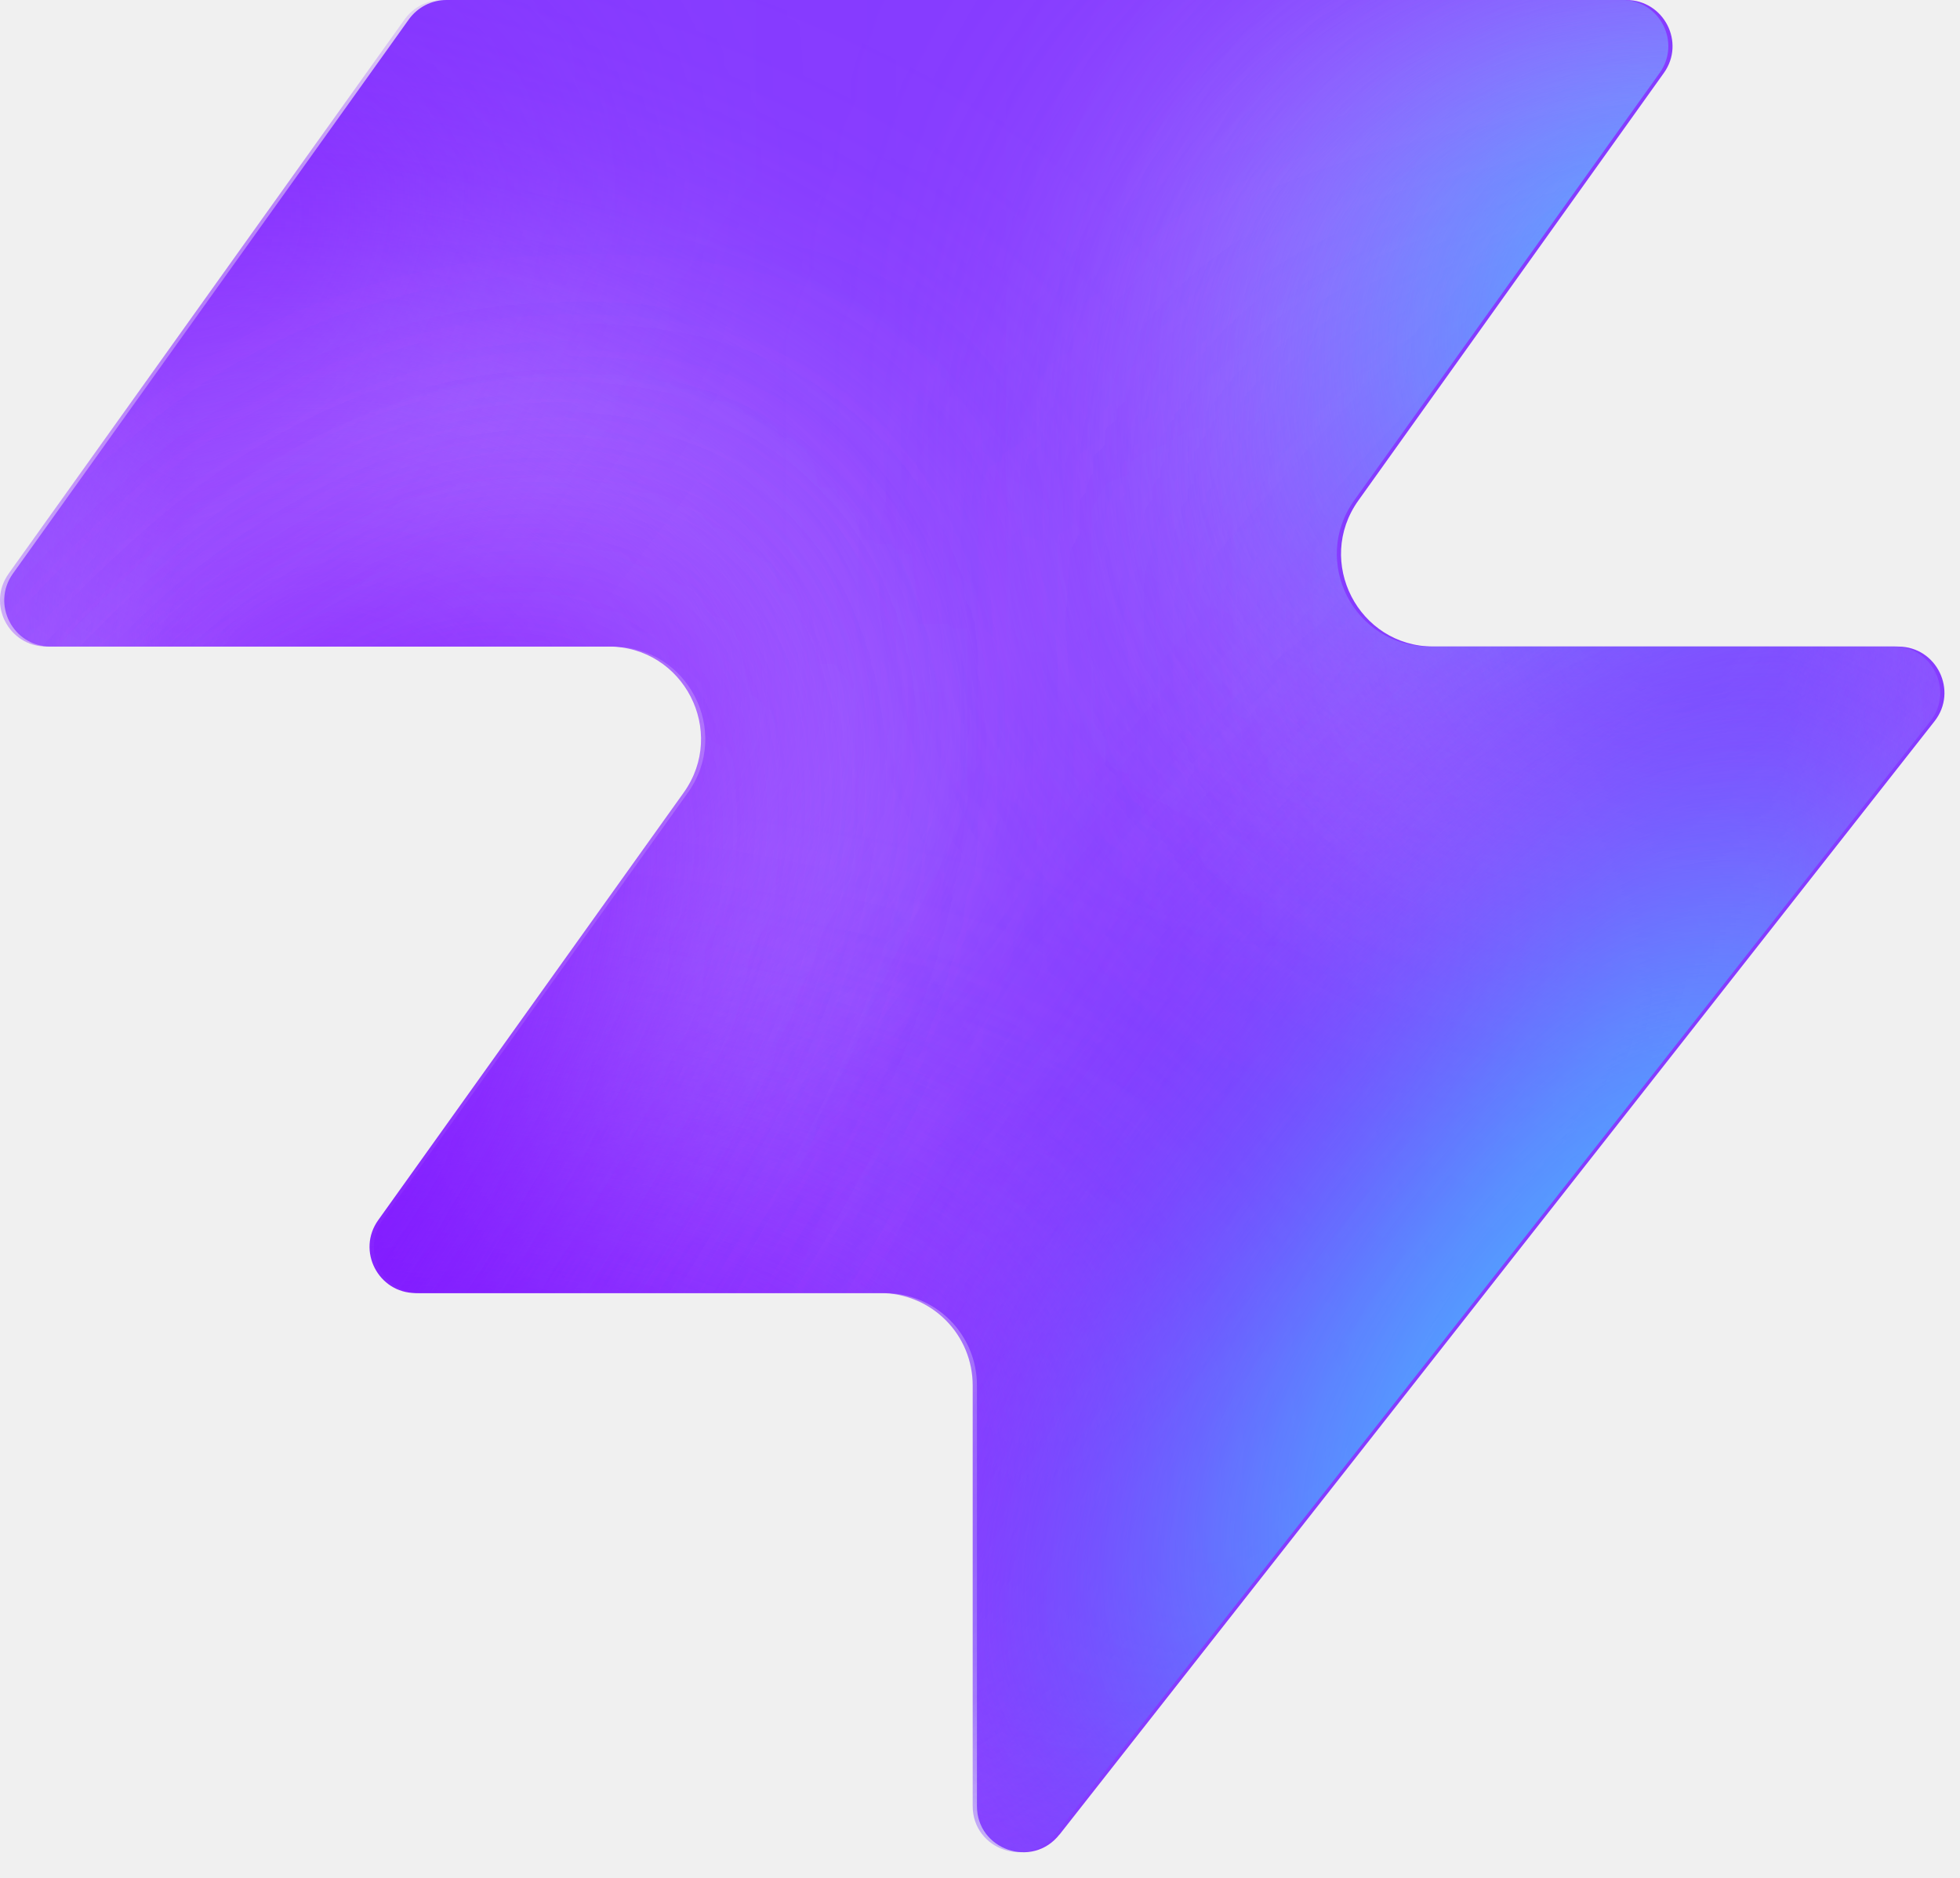
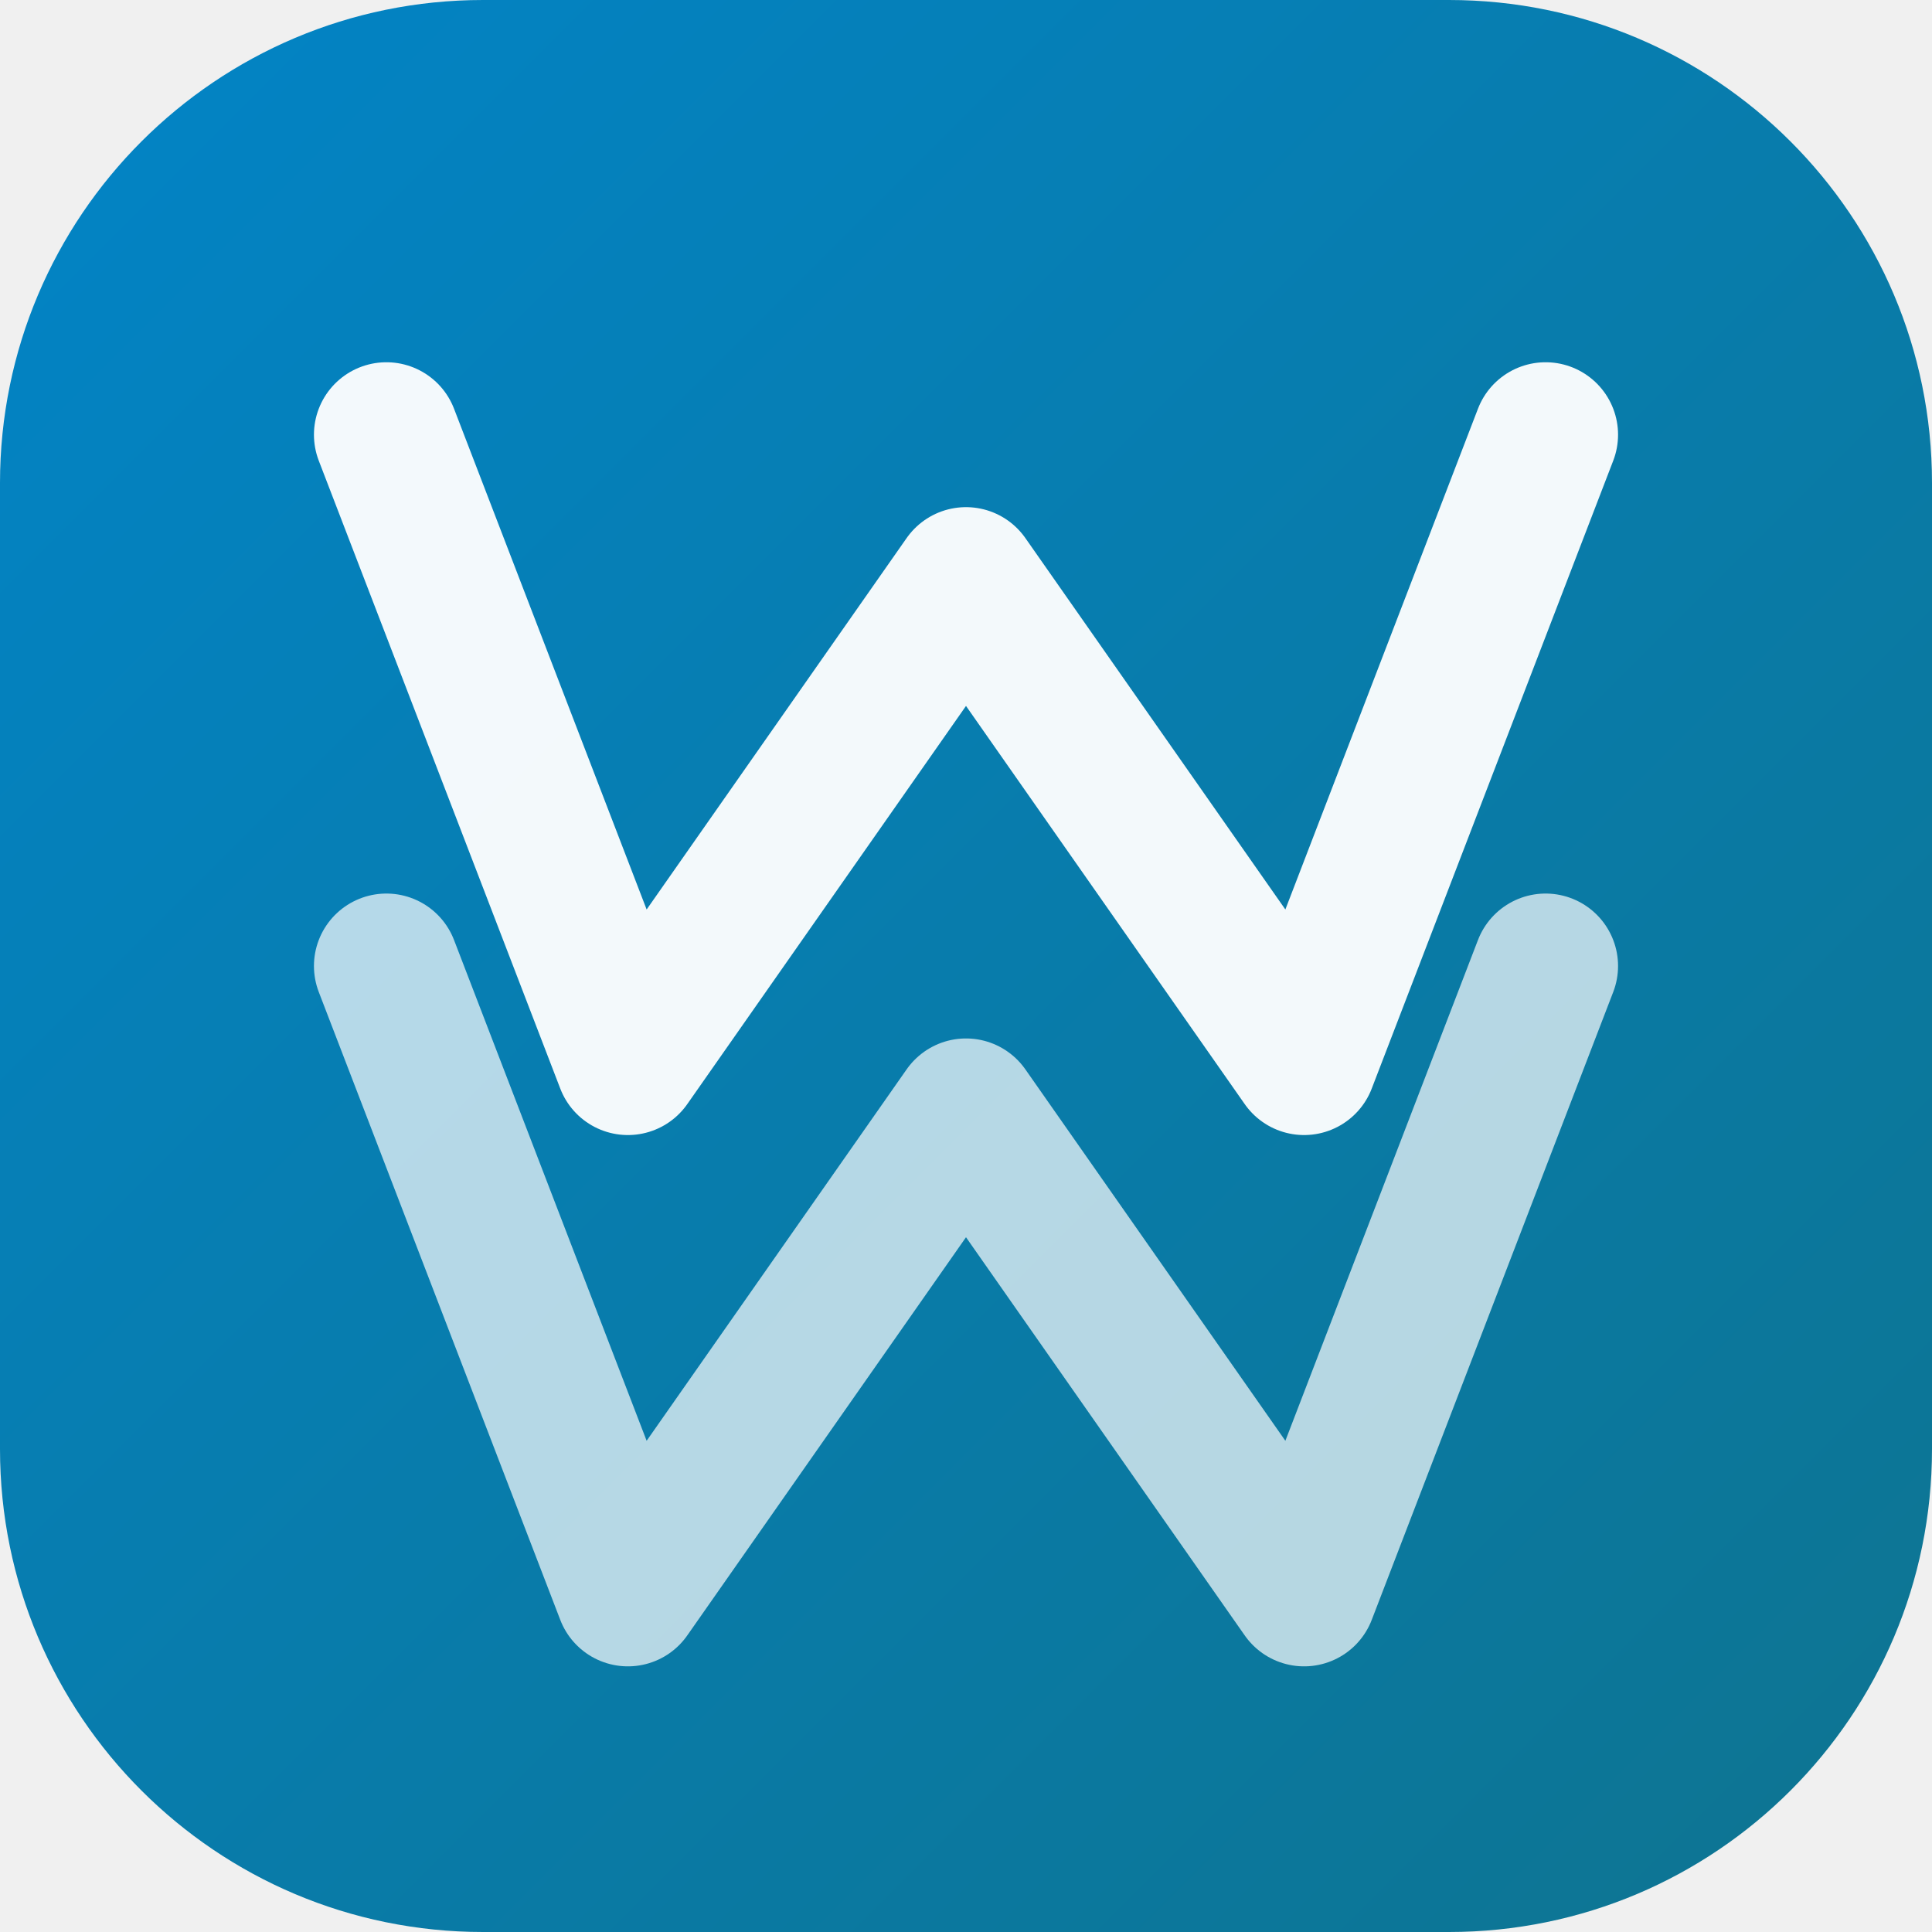
- <svg xmlns="http://www.w3.org/2000/svg" width="48" height="46" fill="none" viewBox="0 0 48 46">
-   <path fill="#863bff" d="M25.946 44.938c-.664.845-2.021.375-2.021-.698V33.937a2.26 2.26 0 0 0-2.262-2.262H10.287c-.92 0-1.456-1.04-.92-1.788l7.48-10.471c1.07-1.497 0-3.578-1.842-3.578H1.237c-.92 0-1.456-1.04-.92-1.788L10.013.474c.214-.297.556-.474.92-.474h28.894c.92 0 1.456 1.04.92 1.788l-7.48 10.471c-1.07 1.498 0 3.579 1.842 3.579h11.377c.943 0 1.473 1.088.89 1.83L25.947 44.94z" style="fill:#863bff;fill:color(display-p3 .525 .23 1);fill-opacity:1" />
-   <mask id="a" width="48" height="46" x="0" y="0" maskUnits="userSpaceOnUse" style="mask-type:alpha">
-     <path fill="#000" d="M25.842 44.938c-.664.844-2.021.375-2.021-.698V33.937a2.26 2.26 0 0 0-2.262-2.262H10.183c-.92 0-1.456-1.04-.92-1.788l7.48-10.471c1.07-1.498 0-3.579-1.842-3.579H1.133c-.92 0-1.456-1.04-.92-1.787L9.91.473c.214-.297.556-.474.92-.474h28.894c.92 0 1.456 1.04.92 1.788l-7.48 10.471c-1.07 1.498 0 3.578 1.842 3.578h11.377c.943 0 1.473 1.088.89 1.832L25.843 44.94z" style="fill:#000;fill-opacity:1" />
-   </mask>
-   <g mask="url(#a)">
-     <g filter="url(#b)">
-       <ellipse cx="5.508" cy="14.704" fill="#ede6ff" rx="5.508" ry="14.704" style="fill:#ede6ff;fill:color(display-p3 .927 .903 1);fill-opacity:1" transform="matrix(.00324 1 1 -.00324 -4.47 31.516)" />
-     </g>
-     <g filter="url(#c)">
-       <ellipse cx="10.399" cy="29.851" fill="#ede6ff" rx="10.399" ry="29.851" style="fill:#ede6ff;fill:color(display-p3 .927 .903 1);fill-opacity:1" transform="matrix(.00324 1 1 -.00324 -39.328 7.883)" />
-     </g>
-     <g filter="url(#d)">
-       <ellipse cx="5.508" cy="30.487" fill="#7e14ff" rx="5.508" ry="30.487" style="fill:#7e14ff;fill:color(display-p3 .492 .077 1);fill-opacity:1" transform="rotate(89.814 -25.913 -14.639)scale(1 -1)" />
-     </g>
-     <g filter="url(#e)">
-       <ellipse cx="5.508" cy="30.599" fill="#7e14ff" rx="5.508" ry="30.599" style="fill:#7e14ff;fill:color(display-p3 .492 .077 1);fill-opacity:1" transform="rotate(89.814 -32.644 -3.334)scale(1 -1)" />
-     </g>
-     <g filter="url(#f)">
-       <ellipse cx="5.508" cy="30.599" fill="#7e14ff" rx="5.508" ry="30.599" style="fill:#7e14ff;fill:color(display-p3 .492 .077 1);fill-opacity:1" transform="matrix(.00324 1 1 -.00324 -34.34 30.47)" />
-     </g>
-     <g filter="url(#g)">
-       <ellipse cx="14.072" cy="22.078" fill="#ede6ff" rx="14.072" ry="22.078" style="fill:#ede6ff;fill:color(display-p3 .927 .903 1);fill-opacity:1" transform="rotate(93.35 24.506 48.493)scale(-1 1)" />
-     </g>
-     <g filter="url(#h)">
-       <ellipse cx="3.47" cy="21.501" fill="#7e14ff" rx="3.47" ry="21.501" style="fill:#7e14ff;fill:color(display-p3 .492 .077 1);fill-opacity:1" transform="rotate(89.009 28.708 47.59)scale(-1 1)" />
-     </g>
-     <g filter="url(#i)">
-       <ellipse cx="3.47" cy="21.501" fill="#7e14ff" rx="3.47" ry="21.501" style="fill:#7e14ff;fill:color(display-p3 .492 .077 1);fill-opacity:1" transform="rotate(89.009 28.708 47.59)scale(-1 1)" />
-     </g>
-     <g filter="url(#j)">
-       <ellipse cx=".387" cy="8.972" fill="#7e14ff" rx="4.407" ry="29.108" style="fill:#7e14ff;fill:color(display-p3 .492 .077 1);fill-opacity:1" transform="rotate(39.51 .387 8.972)" />
-     </g>
-     <g filter="url(#k)">
-       <ellipse cx="47.523" cy="-6.092" fill="#7e14ff" rx="4.407" ry="29.108" style="fill:#7e14ff;fill:color(display-p3 .492 .077 1);fill-opacity:1" transform="rotate(37.892 47.523 -6.092)" />
-     </g>
-     <g filter="url(#l)">
-       <ellipse cx="41.412" cy="6.333" fill="#47bfff" rx="5.971" ry="9.665" style="fill:#47bfff;fill:color(display-p3 .28 .748 1);fill-opacity:1" transform="rotate(37.892 41.412 6.333)" />
-     </g>
-     <g filter="url(#m)">
-       <ellipse cx="-1.879" cy="38.332" fill="#7e14ff" rx="4.407" ry="29.108" style="fill:#7e14ff;fill:color(display-p3 .492 .077 1);fill-opacity:1" transform="rotate(37.892 -1.88 38.332)" />
-     </g>
-     <g filter="url(#n)">
-       <ellipse cx="-1.879" cy="38.332" fill="#7e14ff" rx="4.407" ry="29.108" style="fill:#7e14ff;fill:color(display-p3 .492 .077 1);fill-opacity:1" transform="rotate(37.892 -1.88 38.332)" />
-     </g>
-     <g filter="url(#o)">
-       <ellipse cx="35.651" cy="29.907" fill="#7e14ff" rx="4.407" ry="29.108" style="fill:#7e14ff;fill:color(display-p3 .492 .077 1);fill-opacity:1" transform="rotate(37.892 35.651 29.907)" />
-     </g>
-     <g filter="url(#p)">
-       <ellipse cx="38.418" cy="32.4" fill="#47bfff" rx="5.971" ry="15.297" style="fill:#47bfff;fill:color(display-p3 .28 .748 1);fill-opacity:1" transform="rotate(37.892 38.418 32.4)" />
-     </g>
-   </g>
+ <svg xmlns="http://www.w3.org/2000/svg" viewBox="0 0 40 40">
  <defs>
-     <filter id="b" width="60.045" height="41.654" x="-19.77" y="16.149" color-interpolation-filters="sRGB" filterUnits="userSpaceOnUse">
-       <feFlood flood-opacity="0" result="BackgroundImageFix" />
-       <feBlend in="SourceGraphic" in2="BackgroundImageFix" result="shape" />
-       <feGaussianBlur result="effect1_foregroundBlur_2002_17158" stdDeviation="7.659" />
-     </filter>
-     <filter id="c" width="90.34" height="51.437" x="-54.613" y="-7.533" color-interpolation-filters="sRGB" filterUnits="userSpaceOnUse">
-       <feFlood flood-opacity="0" result="BackgroundImageFix" />
-       <feBlend in="SourceGraphic" in2="BackgroundImageFix" result="shape" />
-       <feGaussianBlur result="effect1_foregroundBlur_2002_17158" stdDeviation="7.659" />
-     </filter>
-     <filter id="d" width="79.355" height="29.4" x="-49.64" y="2.03" color-interpolation-filters="sRGB" filterUnits="userSpaceOnUse">
-       <feFlood flood-opacity="0" result="BackgroundImageFix" />
-       <feBlend in="SourceGraphic" in2="BackgroundImageFix" result="shape" />
-       <feGaussianBlur result="effect1_foregroundBlur_2002_17158" stdDeviation="4.596" />
-     </filter>
-     <filter id="e" width="79.579" height="29.4" x="-45.045" y="20.029" color-interpolation-filters="sRGB" filterUnits="userSpaceOnUse">
-       <feFlood flood-opacity="0" result="BackgroundImageFix" />
-       <feBlend in="SourceGraphic" in2="BackgroundImageFix" result="shape" />
-       <feGaussianBlur result="effect1_foregroundBlur_2002_17158" stdDeviation="4.596" />
-     </filter>
-     <filter id="f" width="79.579" height="29.4" x="-43.513" y="21.178" color-interpolation-filters="sRGB" filterUnits="userSpaceOnUse">
-       <feFlood flood-opacity="0" result="BackgroundImageFix" />
-       <feBlend in="SourceGraphic" in2="BackgroundImageFix" result="shape" />
-       <feGaussianBlur result="effect1_foregroundBlur_2002_17158" stdDeviation="4.596" />
-     </filter>
-     <filter id="g" width="74.749" height="58.852" x="15.756" y="-17.901" color-interpolation-filters="sRGB" filterUnits="userSpaceOnUse">
-       <feFlood flood-opacity="0" result="BackgroundImageFix" />
-       <feBlend in="SourceGraphic" in2="BackgroundImageFix" result="shape" />
-       <feGaussianBlur result="effect1_foregroundBlur_2002_17158" stdDeviation="7.659" />
-     </filter>
-     <filter id="h" width="61.377" height="25.362" x="23.548" y="2.284" color-interpolation-filters="sRGB" filterUnits="userSpaceOnUse">
-       <feFlood flood-opacity="0" result="BackgroundImageFix" />
-       <feBlend in="SourceGraphic" in2="BackgroundImageFix" result="shape" />
-       <feGaussianBlur result="effect1_foregroundBlur_2002_17158" stdDeviation="4.596" />
-     </filter>
-     <filter id="i" width="61.377" height="25.362" x="23.548" y="2.284" color-interpolation-filters="sRGB" filterUnits="userSpaceOnUse">
-       <feFlood flood-opacity="0" result="BackgroundImageFix" />
-       <feBlend in="SourceGraphic" in2="BackgroundImageFix" result="shape" />
-       <feGaussianBlur result="effect1_foregroundBlur_2002_17158" stdDeviation="4.596" />
-     </filter>
-     <filter id="j" width="56.045" height="63.649" x="-27.636" y="-22.853" color-interpolation-filters="sRGB" filterUnits="userSpaceOnUse">
-       <feFlood flood-opacity="0" result="BackgroundImageFix" />
-       <feBlend in="SourceGraphic" in2="BackgroundImageFix" result="shape" />
-       <feGaussianBlur result="effect1_foregroundBlur_2002_17158" stdDeviation="4.596" />
-     </filter>
-     <filter id="k" width="54.814" height="64.646" x="20.116" y="-38.415" color-interpolation-filters="sRGB" filterUnits="userSpaceOnUse">
-       <feFlood flood-opacity="0" result="BackgroundImageFix" />
-       <feBlend in="SourceGraphic" in2="BackgroundImageFix" result="shape" />
-       <feGaussianBlur result="effect1_foregroundBlur_2002_17158" stdDeviation="4.596" />
-     </filter>
-     <filter id="l" width="33.541" height="35.313" x="24.641" y="-11.323" color-interpolation-filters="sRGB" filterUnits="userSpaceOnUse">
-       <feFlood flood-opacity="0" result="BackgroundImageFix" />
-       <feBlend in="SourceGraphic" in2="BackgroundImageFix" result="shape" />
-       <feGaussianBlur result="effect1_foregroundBlur_2002_17158" stdDeviation="4.596" />
-     </filter>
-     <filter id="m" width="54.814" height="64.646" x="-29.286" y="6.009" color-interpolation-filters="sRGB" filterUnits="userSpaceOnUse">
-       <feFlood flood-opacity="0" result="BackgroundImageFix" />
-       <feBlend in="SourceGraphic" in2="BackgroundImageFix" result="shape" />
-       <feGaussianBlur result="effect1_foregroundBlur_2002_17158" stdDeviation="4.596" />
-     </filter>
-     <filter id="n" width="54.814" height="64.646" x="-29.286" y="6.009" color-interpolation-filters="sRGB" filterUnits="userSpaceOnUse">
-       <feFlood flood-opacity="0" result="BackgroundImageFix" />
-       <feBlend in="SourceGraphic" in2="BackgroundImageFix" result="shape" />
-       <feGaussianBlur result="effect1_foregroundBlur_2002_17158" stdDeviation="4.596" />
-     </filter>
-     <filter id="o" width="54.814" height="64.646" x="8.244" y="-2.416" color-interpolation-filters="sRGB" filterUnits="userSpaceOnUse">
-       <feFlood flood-opacity="0" result="BackgroundImageFix" />
-       <feBlend in="SourceGraphic" in2="BackgroundImageFix" result="shape" />
-       <feGaussianBlur result="effect1_foregroundBlur_2002_17158" stdDeviation="4.596" />
-     </filter>
-     <filter id="p" width="39.409" height="43.623" x="18.713" y="10.588" color-interpolation-filters="sRGB" filterUnits="userSpaceOnUse">
-       <feFlood flood-opacity="0" result="BackgroundImageFix" />
-       <feBlend in="SourceGraphic" in2="BackgroundImageFix" result="shape" />
-       <feGaussianBlur result="effect1_foregroundBlur_2002_17158" stdDeviation="4.596" />
-     </filter>
+     <linearGradient id="bg" x1="0" y1="0" x2="1" y2="1">
+       <stop offset="0%" stop-color="#0284c7" />
+       <stop offset="100%" stop-color="#0e7490" />
+     </linearGradient>
  </defs>
+   <rect width="40" height="40" rx="10" fill="url(#bg)" />
+   <path d="M8 9 L13 22 L20 12 L27 22 L32 9" stroke="#ffffff" stroke-width="3" stroke-linecap="round" stroke-linejoin="round" fill="none" opacity="0.95" />
+   <path d="M8 20 L13 33 L20 23 L27 33 L32 20" stroke="#ffffff" stroke-width="3" stroke-linecap="round" stroke-linejoin="round" fill="none" opacity="0.7" />
</svg>
